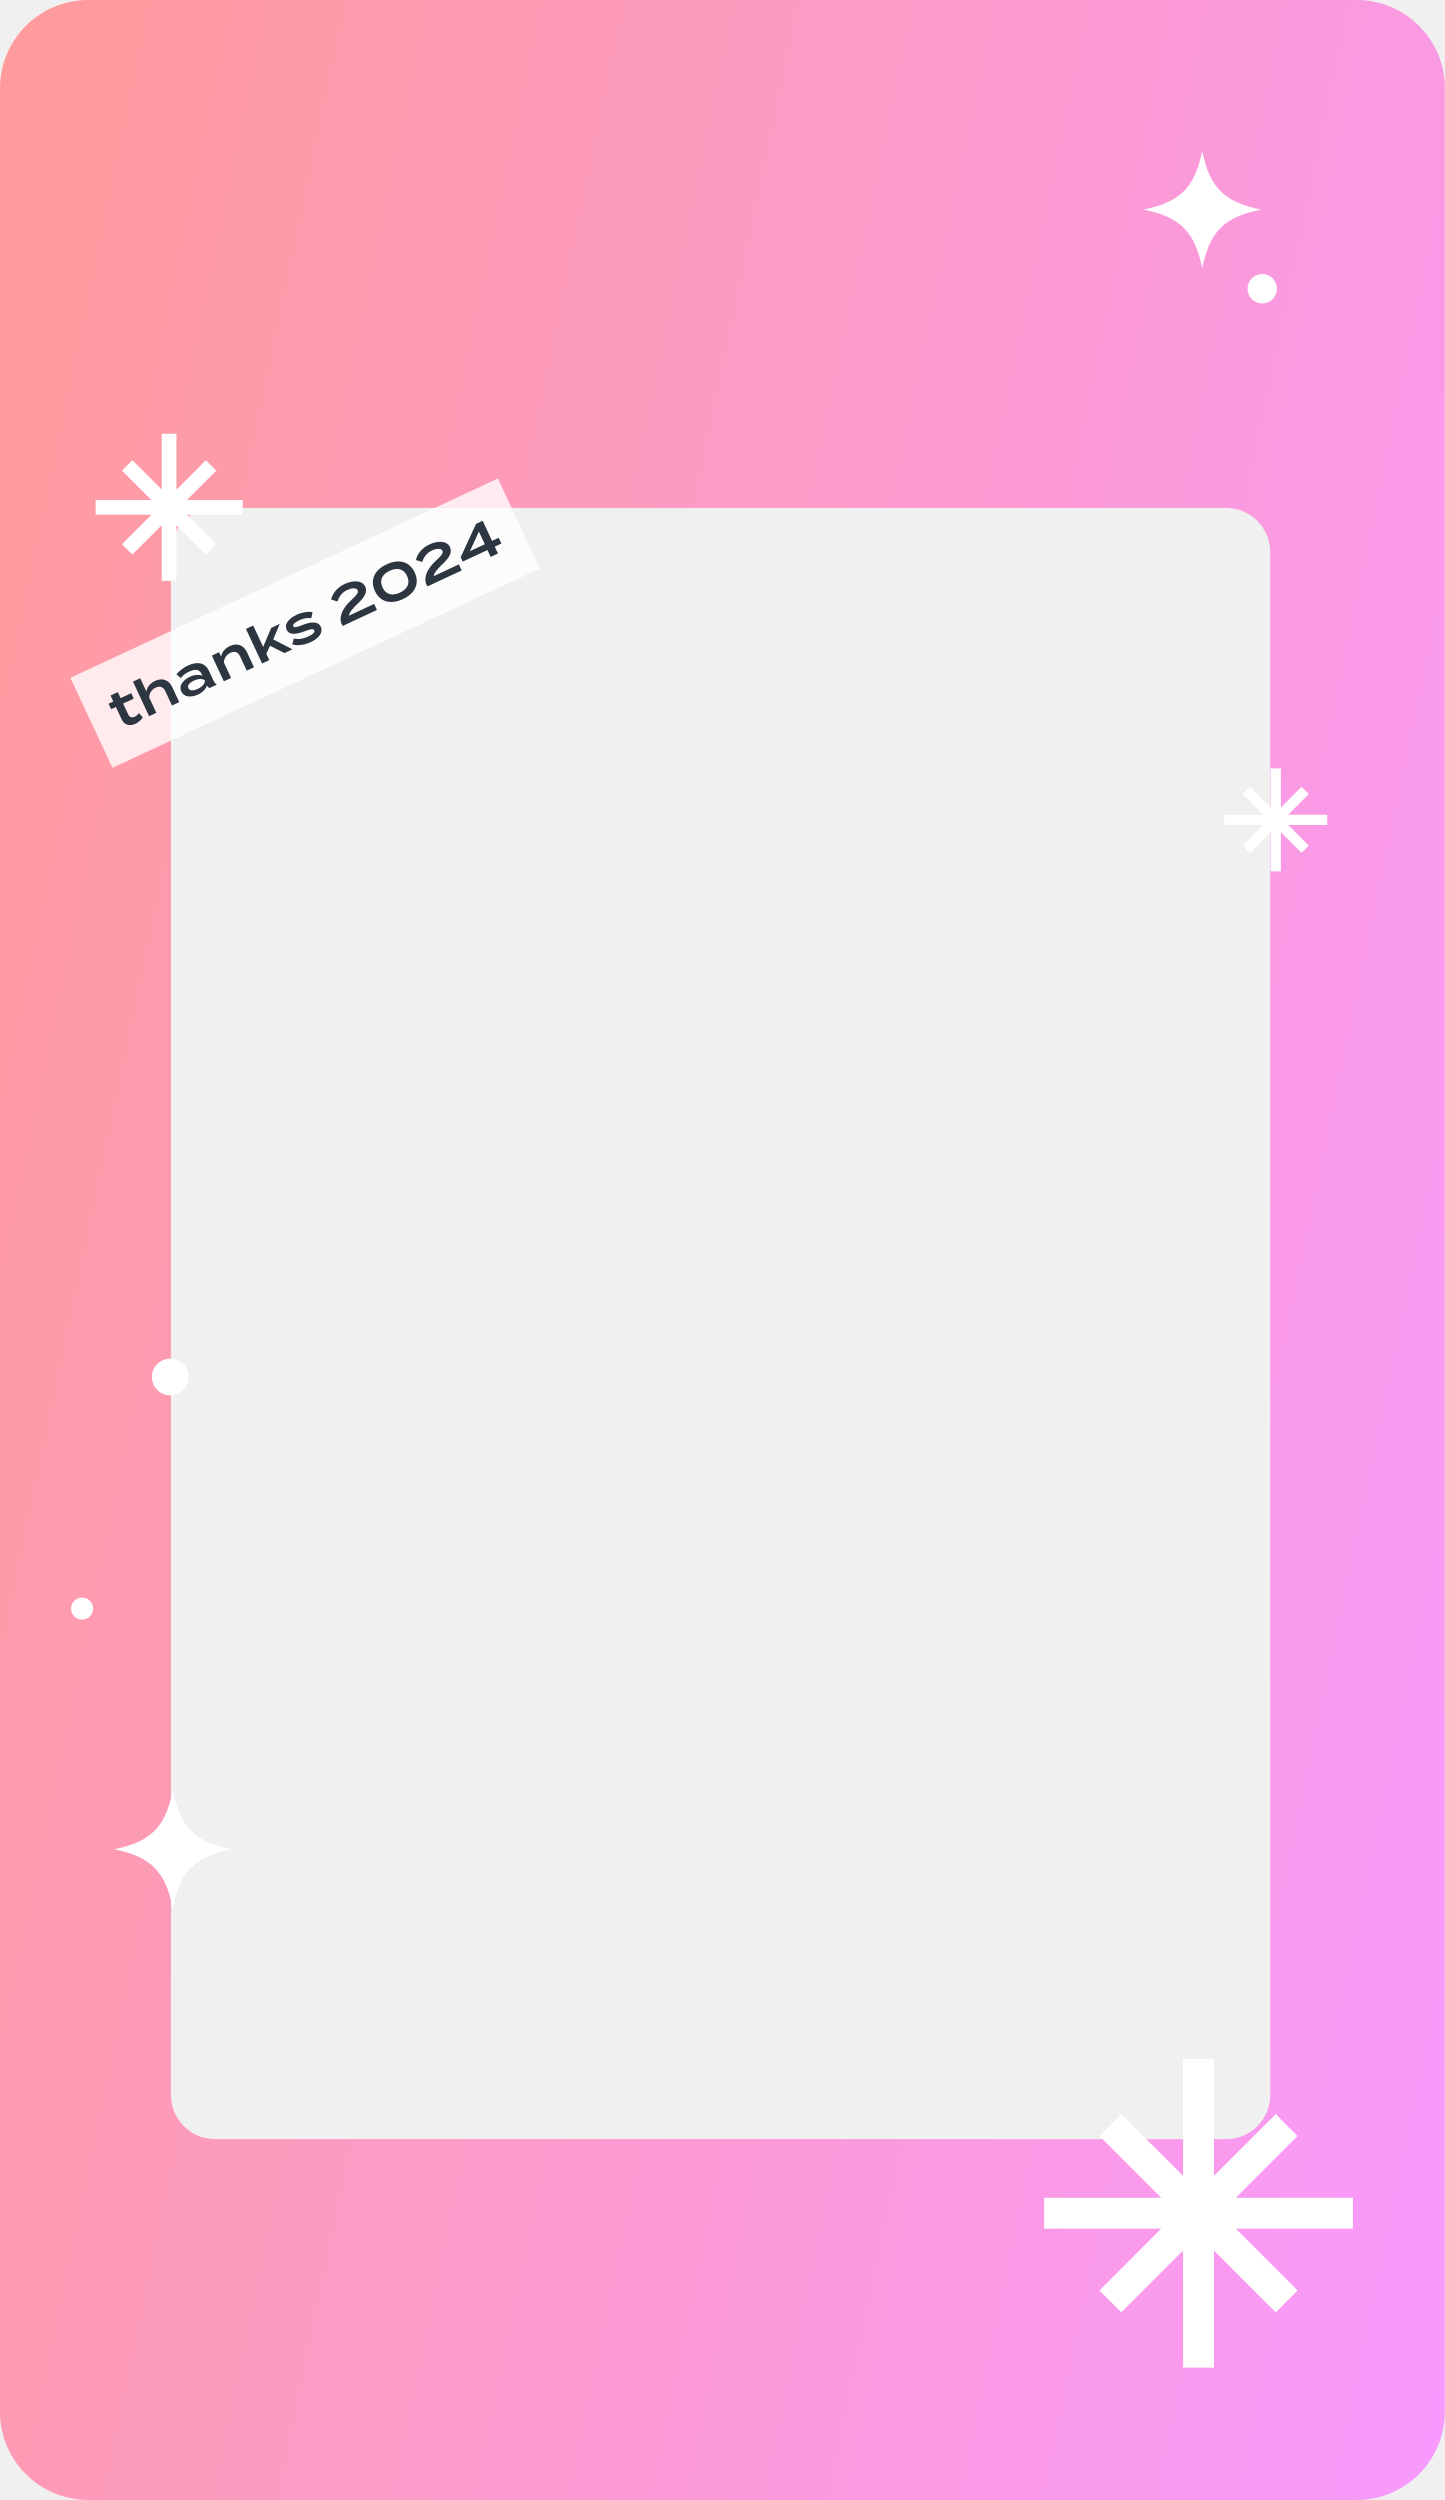
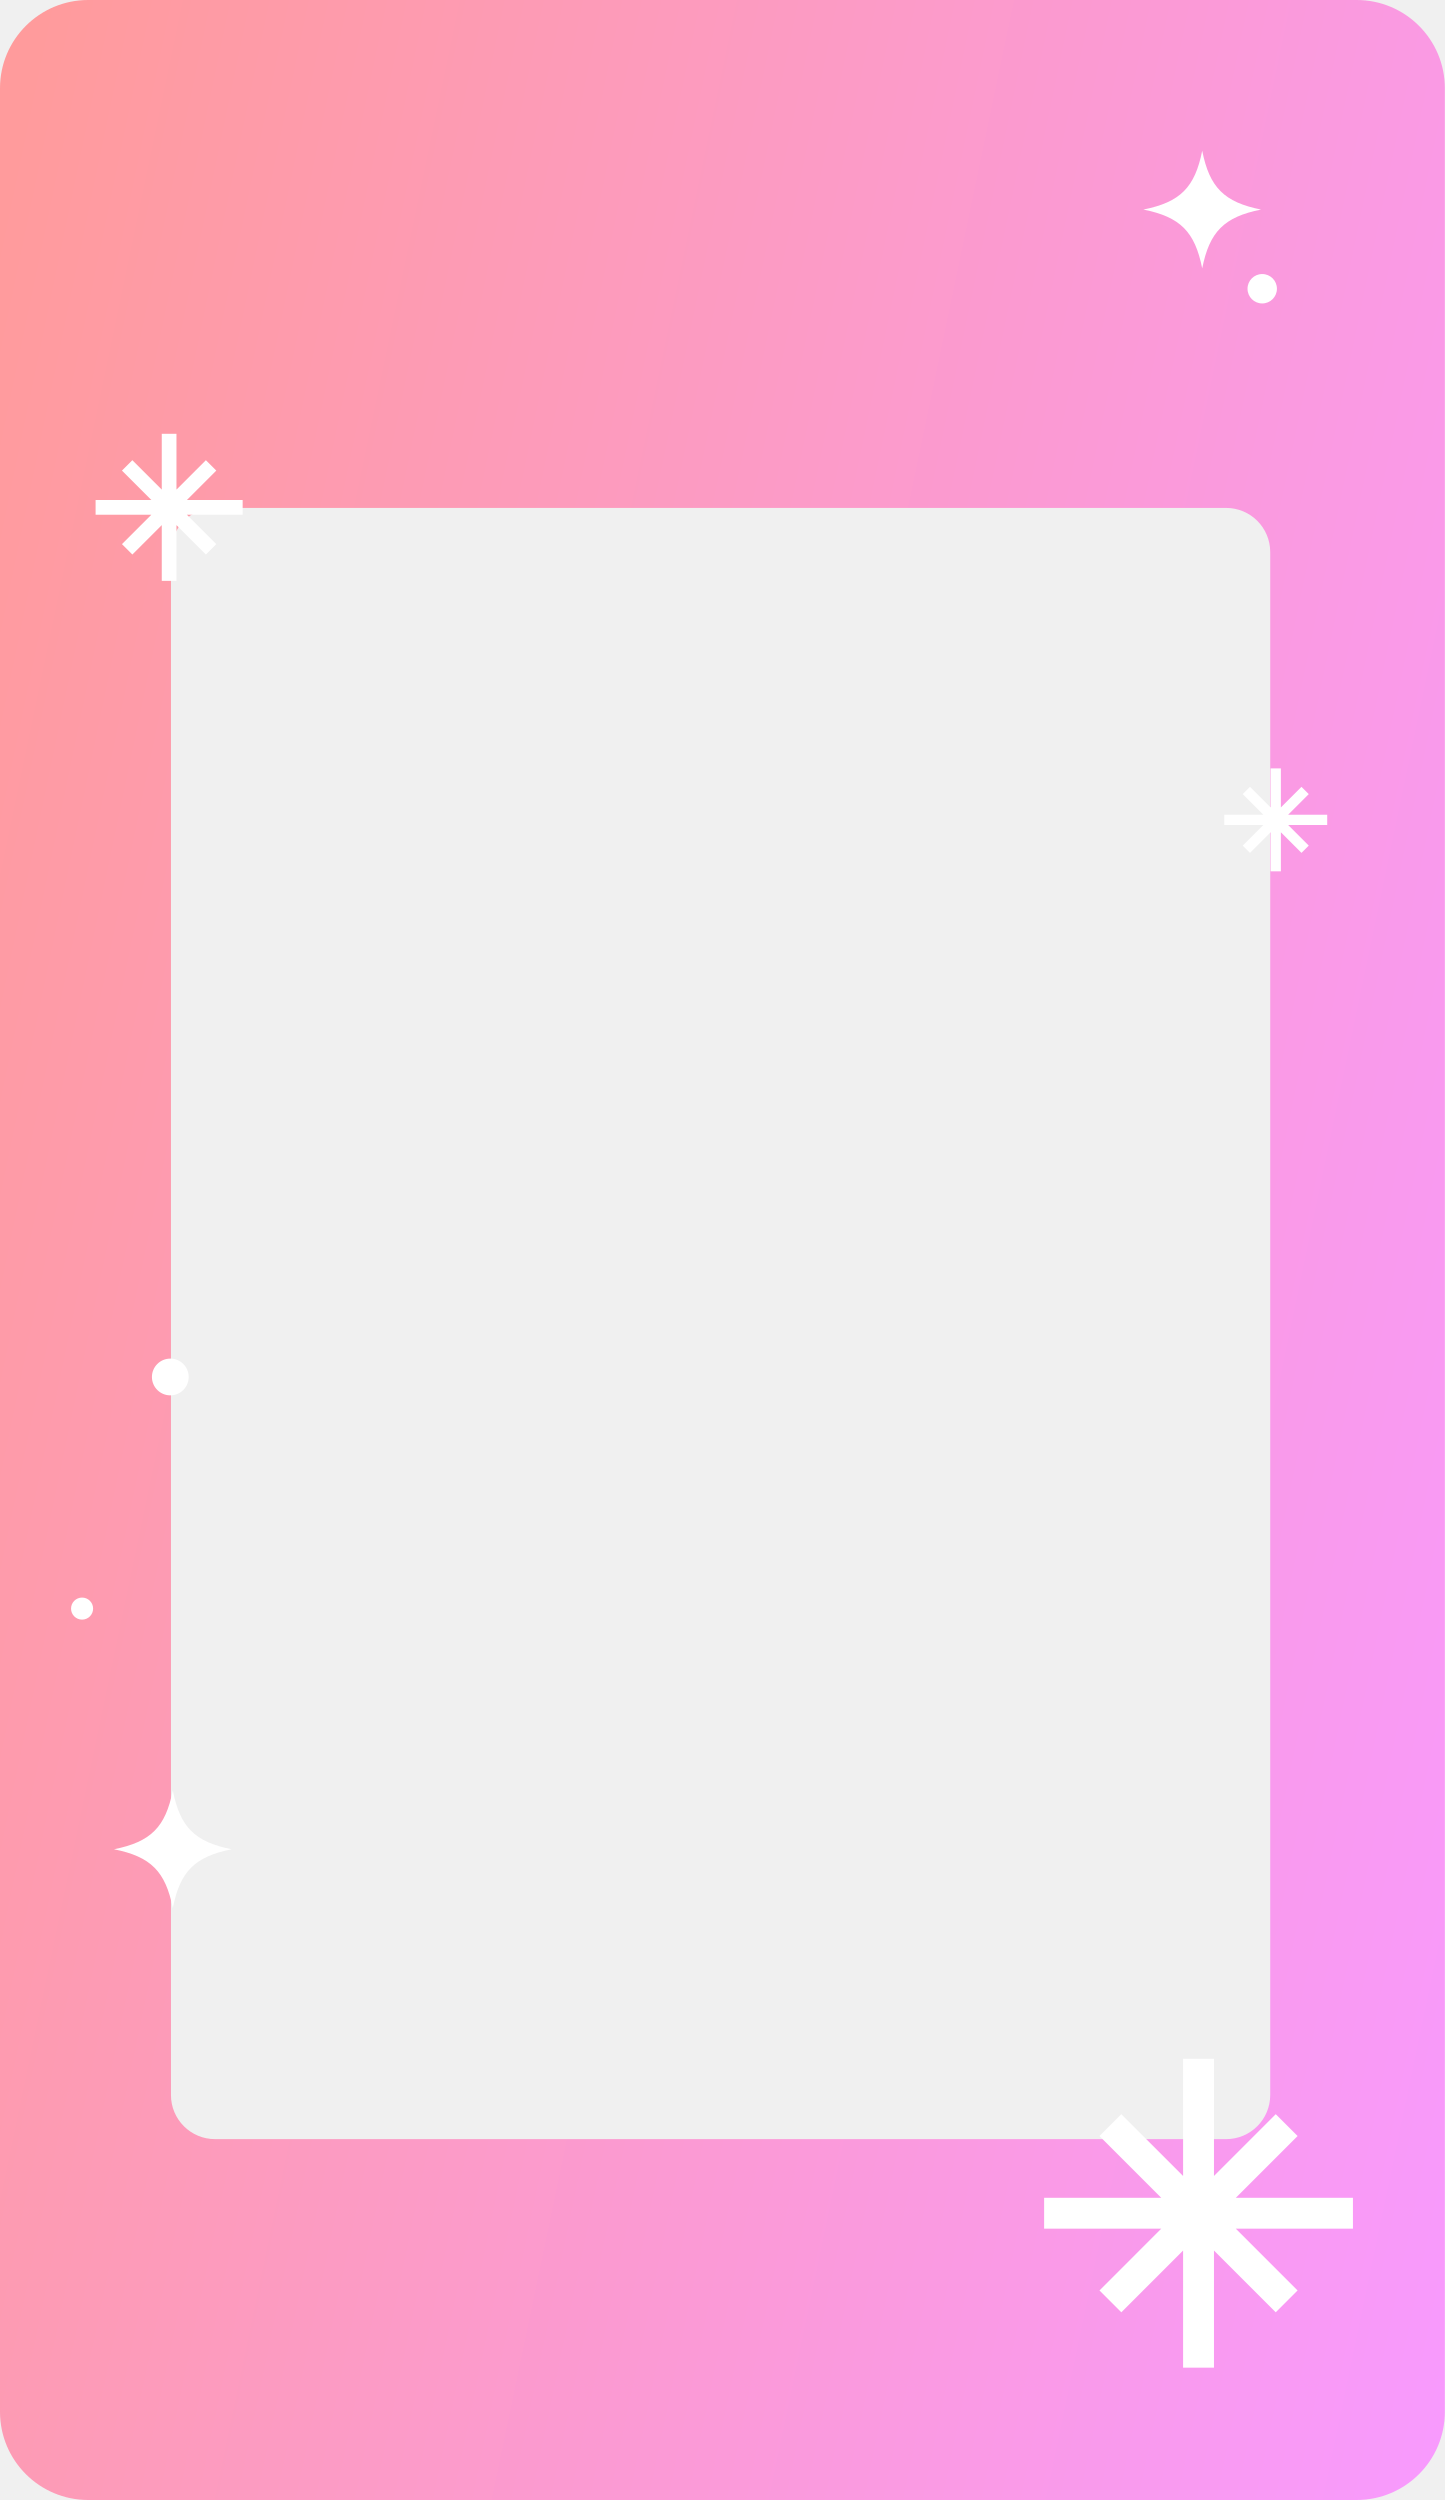
<svg xmlns="http://www.w3.org/2000/svg" width="393" height="680" viewBox="0 0 393 680" fill="none">
  <g clip-path="url(#clip0_4173_12477)">
    <path fill-rule="evenodd" clip-rule="evenodd" d="M24 0C10.745 0 0 10.745 0 24V656C0 669.255 10.745 680 24 680H369C382.255 680 393 669.255 393 656V24C393 10.745 382.255 0 369 0H24ZM58.5 138.155C51.873 138.155 46.5 143.528 46.5 150.155V569.845C46.5 576.473 51.873 581.845 58.5 581.845H333.5C340.127 581.845 345.5 576.473 345.5 569.845V150.155C345.5 143.528 340.127 138.155 333.5 138.155H58.5Z" fill="url(#paint0_linear_4173_12477)" />
    <path d="M41.173 140H26V136H41.171L33.171 128L35.999 125.172L44 133.172V118H48V133.172L56 125.172L58.829 128L50.829 136H66V140H50.827L58.829 148.002L56 150.83L48 142.83V158H44V142.829L35.999 150.83L33.171 148.002L41.173 140Z" fill="white" />
    <path d="M343.621 224.4H333V221.6H343.619L338.02 216L340 214.02L345.6 219.621V209H348.4V219.621L354 214.02L355.98 216L350.38 221.6H361V224.4H350.379L355.98 230.001L354 231.981L348.4 226.381V237H345.6V226.381L340 231.981L338.02 230.001L343.621 224.4Z" fill="white" />
    <g clip-path="url(#clip1_4173_12477)">
      <path d="M47 487C48.988 496.981 52.961 500.993 63 503C52.959 505.007 48.985 509.019 47 519C45.012 509.019 41.039 505.005 31 503C41.041 500.993 45.015 496.981 47 487Z" fill="white" />
    </g>
    <g clip-path="url(#clip2_4173_12477)">
      <path d="M327 41C328.988 50.981 332.961 54.993 343 57C332.959 59.007 328.985 63.019 327 73C325.012 63.019 321.039 59.005 311 57C321.041 54.993 325.015 50.981 327 41Z" fill="white" />
    </g>
-     <circle cx="343.325" cy="78.54" r="4" fill="white" />
-     <circle cx="22.325" cy="437.54" r="3" fill="white" />
-     <circle cx="46.325" cy="374.54" r="5" fill="white" />
-     <rect width="128.281" height="27.017" transform="translate(19.1592 184.363) rotate(-25)" fill="white" fill-opacity="0.8" />
-     <path d="M37.801 193.971L38.831 195.117C38.423 195.803 37.67 196.479 36.843 196.864C35.368 197.553 33.849 197.285 33.114 195.708L31.518 192.286L30.221 192.891L29.532 191.415L30.83 190.81L30.071 189.182L32.042 188.263L32.802 189.891L35.689 188.545L36.377 190.02L33.49 191.367L34.925 194.445C35.257 195.157 35.964 195.277 36.663 194.951C37.147 194.725 37.496 194.346 37.801 193.971ZM42.189 185.204C44.288 184.225 45.992 185.057 46.863 186.927L48.756 190.984L46.784 191.904L44.951 187.973C44.417 186.828 43.516 186.49 42.346 187.036C41.303 187.522 40.663 188.409 40.559 189.68L42.523 193.891L40.551 194.81L37.283 187.801L36.162 185.397L38.133 184.478L39.302 186.984L39.83 188.116C39.969 186.92 40.84 185.833 42.189 185.204ZM51.161 181.005C53.718 179.812 55.809 180.278 56.823 182.453L58.027 185.035C58.264 185.544 58.549 185.922 58.968 186.222L56.945 187.165C56.674 186.982 56.424 186.712 56.306 186.457L56.3 186.444C56.038 187.279 55.245 188.268 53.897 188.897C52.396 189.597 50.171 189.906 49.323 188.087C48.474 186.268 50.148 184.776 51.649 184.076C52.997 183.447 54.259 183.463 55.072 183.811L54.858 183.354C54.253 182.056 53.14 181.894 51.461 182.677C50.507 183.122 49.803 183.605 49.177 184.454L47.987 183.429C48.683 182.532 49.915 181.586 51.161 181.005ZM55.762 185.193L55.679 185.015C54.772 184.431 53.634 184.714 52.731 185.135C51.917 185.515 50.81 186.263 51.243 187.192C51.676 188.12 52.967 187.766 53.781 187.387C54.684 186.965 55.626 186.263 55.762 185.193ZM62.857 184.409L60.885 185.328L57.617 178.319L59.589 177.4L60.164 178.634C60.303 177.438 61.175 176.351 62.523 175.722C64.622 174.743 66.326 175.575 67.198 177.445L69.09 181.502L67.118 182.422L65.285 178.491C64.752 177.346 63.85 177.008 62.68 177.554C61.637 178.04 60.998 178.927 60.894 180.198L62.857 184.409ZM77.382 177.636L73.449 175.645L72.448 177.815L73.26 179.558L71.288 180.477L66.899 171.064L68.871 170.145L71.582 175.958L73.77 170.787L76.098 169.702L74.318 173.923L79.557 176.622L77.382 177.636ZM82.367 169.968C84.627 169.069 86.545 168.965 87.245 170.466C87.874 171.814 87.075 173.456 84.519 174.649C82.7 175.497 80.824 175.659 79.509 175.297L79.917 173.681C80.933 173.967 82.356 173.83 83.869 173.124C84.989 172.602 85.746 172.001 85.491 171.454C85.254 170.945 84.389 171.116 82.853 171.708C80.816 172.488 78.708 172.882 77.979 171.318C77.344 169.957 78.165 168.397 80.811 167.163C82.287 166.475 83.867 166.311 84.999 166.48L84.677 168.148C83.745 168.009 82.669 168.124 81.409 168.712C80.595 169.091 79.497 169.758 79.764 170.331C80.013 170.865 81.009 170.509 82.367 169.968ZM90.081 163.088C90.382 161.508 91.665 159.81 93.739 158.843C95.863 157.853 98.473 157.704 99.339 159.561C100.05 161.088 99.01 162.61 97.29 164.202C95.892 165.52 94.924 166.699 94.922 167.459L101.766 164.268L102.531 165.909L93.194 170.262L92.773 169.359C92.256 167.587 93.207 165.409 95.443 163.329C96.675 162.151 97.64 161.298 97.296 160.56C96.94 159.797 95.598 159.943 94.428 160.488C93.08 161.117 92.247 162.187 91.794 163.606L90.081 163.088ZM109.584 162.96C106.226 164.526 103.354 163.713 101.971 160.749C100.589 157.786 101.813 155.062 105.171 153.497C108.542 151.925 111.414 152.738 112.796 155.702C114.178 158.665 112.955 161.388 109.584 162.96ZM108.778 161.199C110.839 160.238 111.636 158.627 110.723 156.668C109.809 154.71 108.063 154.285 106.002 155.246C103.929 156.213 103.131 157.824 104.045 159.782C104.958 161.741 106.705 162.166 108.778 161.199ZM113.136 152.338C113.436 150.757 114.72 149.059 116.793 148.093C118.917 147.102 121.527 146.953 122.393 148.811C123.105 150.337 122.065 151.86 120.345 153.451C118.947 154.769 117.979 155.949 117.977 156.708L124.82 153.517L125.585 155.158L116.249 159.512L115.828 158.609C115.311 156.836 116.262 154.658 118.498 152.578C119.729 151.4 120.694 150.547 120.35 149.81C119.995 149.046 118.653 149.192 117.483 149.738C116.135 150.366 115.302 151.436 114.848 152.855L113.136 152.338ZM135.645 146.27L136.381 147.848L134.575 148.69L135.447 150.56L133.462 151.485L132.59 149.615L125.849 152.759L125.297 151.576L129.488 142.498L131.295 141.656L133.839 147.113L135.645 146.27ZM127.81 149.924L131.868 148.032L130.26 144.585L127.81 149.924Z" fill="#2D3541" />
+     <circle cx="343.325" cy="78.539" r="4" fill="white" />
+     <circle cx="22.325" cy="437.539" r="3" fill="white" />
+     <circle cx="46.325" cy="374.539" r="5" fill="white" />
    <path d="M315.862 606.2H284V597.8H315.858L299.059 581L304.999 575.06L321.8 591.862V560H330.2V591.862L347.001 575.06L352.94 581L336.141 597.8H368V606.2H336.137L352.94 623.004L347.001 628.944L330.2 612.142V644H321.8V612.142L304.999 628.944L299.059 623.004L315.862 606.2Z" fill="white" />
  </g>
  <defs>
    <linearGradient id="paint0_linear_4173_12477" x1="12.087" y1="-1.97384e-05" x2="517.465" y2="105.627" gradientUnits="userSpaceOnUse">
      <stop stop-color="#FF9B9C" />
      <stop offset="1" stop-color="#F89AFF" />
    </linearGradient>
    <clipPath id="clip0_4173_12477">
      <rect width="393" height="680" rx="24" fill="white" />
    </clipPath>
    <clipPath id="clip1_4173_12477">
      <rect width="32" height="32" fill="white" transform="translate(31 487)" />
    </clipPath>
    <clipPath id="clip2_4173_12477">
      <rect width="32" height="32" fill="white" transform="translate(311 41)" />
    </clipPath>
  </defs>
</svg>
